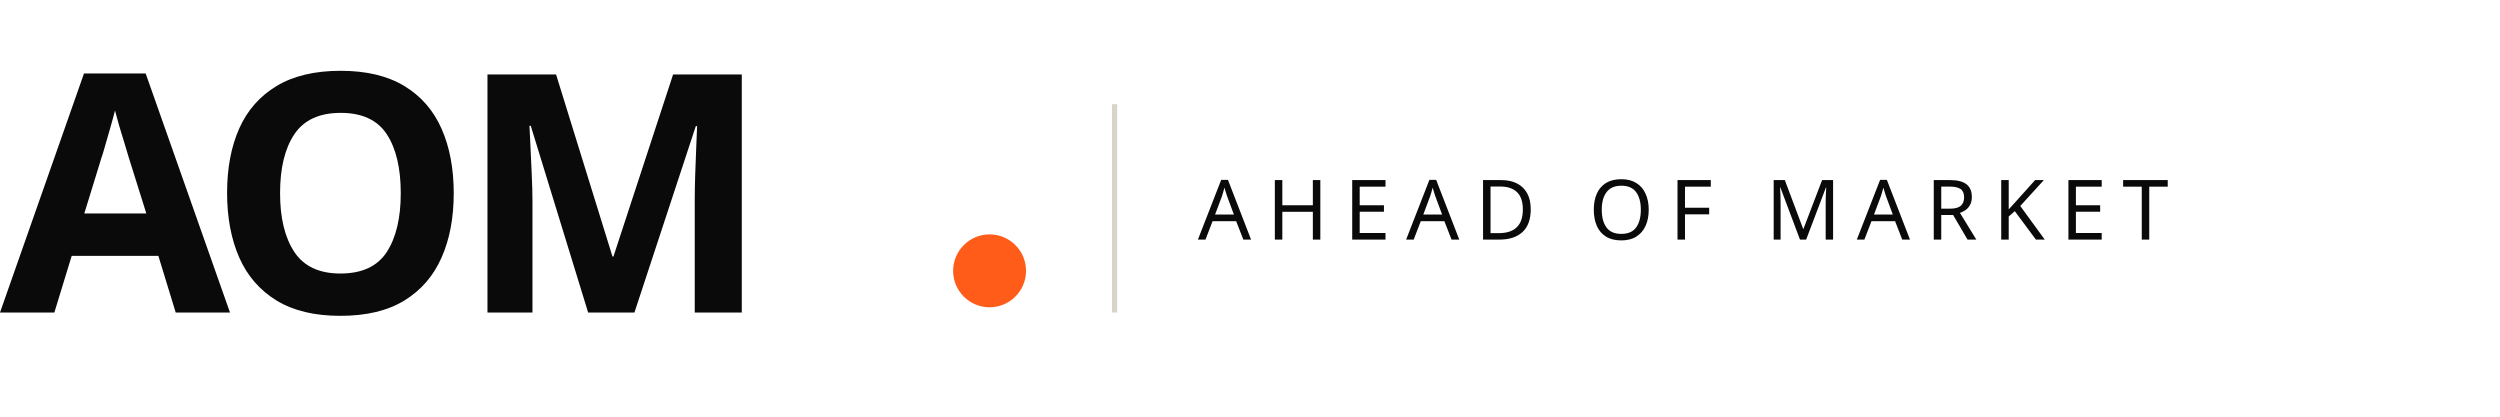
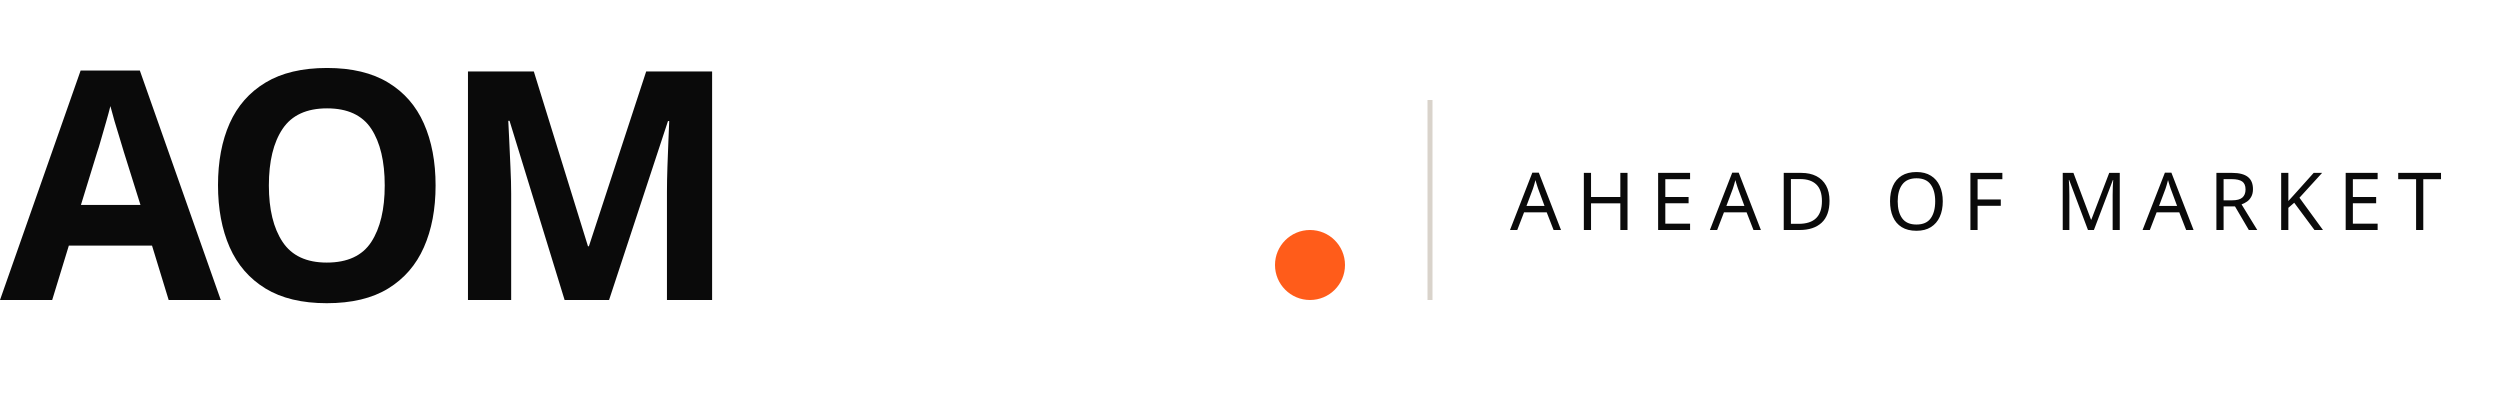
- <svg xmlns="http://www.w3.org/2000/svg" viewBox="0 0 480 80" width="480" height="80">
+ <svg xmlns="http://www.w3.org/2000/svg" viewBox="0 0 500 80" width="500" height="80">
  <text x="0" y="60" font-family="Syne, sans-serif" font-size="64" font-weight="800" fill="#0A0A0A" letter-spacing="-3">AOM</text>
-   <circle cx="190" cy="52" r="7" fill="#FF5C1A" />
-   <line x1="214" y1="20" x2="214" y2="60" stroke="#D9D3CB" stroke-width="1" />
-   <text x="230" y="46" font-family="Hanken Grotesk, sans-serif" font-size="16" font-weight="500" fill="#0A0A0A" letter-spacing="3">AHEAD OF MARKET</text>
+   <circle cx="262" cy="53" r="7" fill="#FF5C1A" />
+   <line x1="286" y1="20" x2="286" y2="60" stroke="#D9D3CB" stroke-width="1" />
+   <text x="302" y="46" font-family="Hanken Grotesk, sans-serif" font-size="16" font-weight="500" fill="#0A0A0A" letter-spacing="3">AHEAD OF MARKET</text>
</svg>
